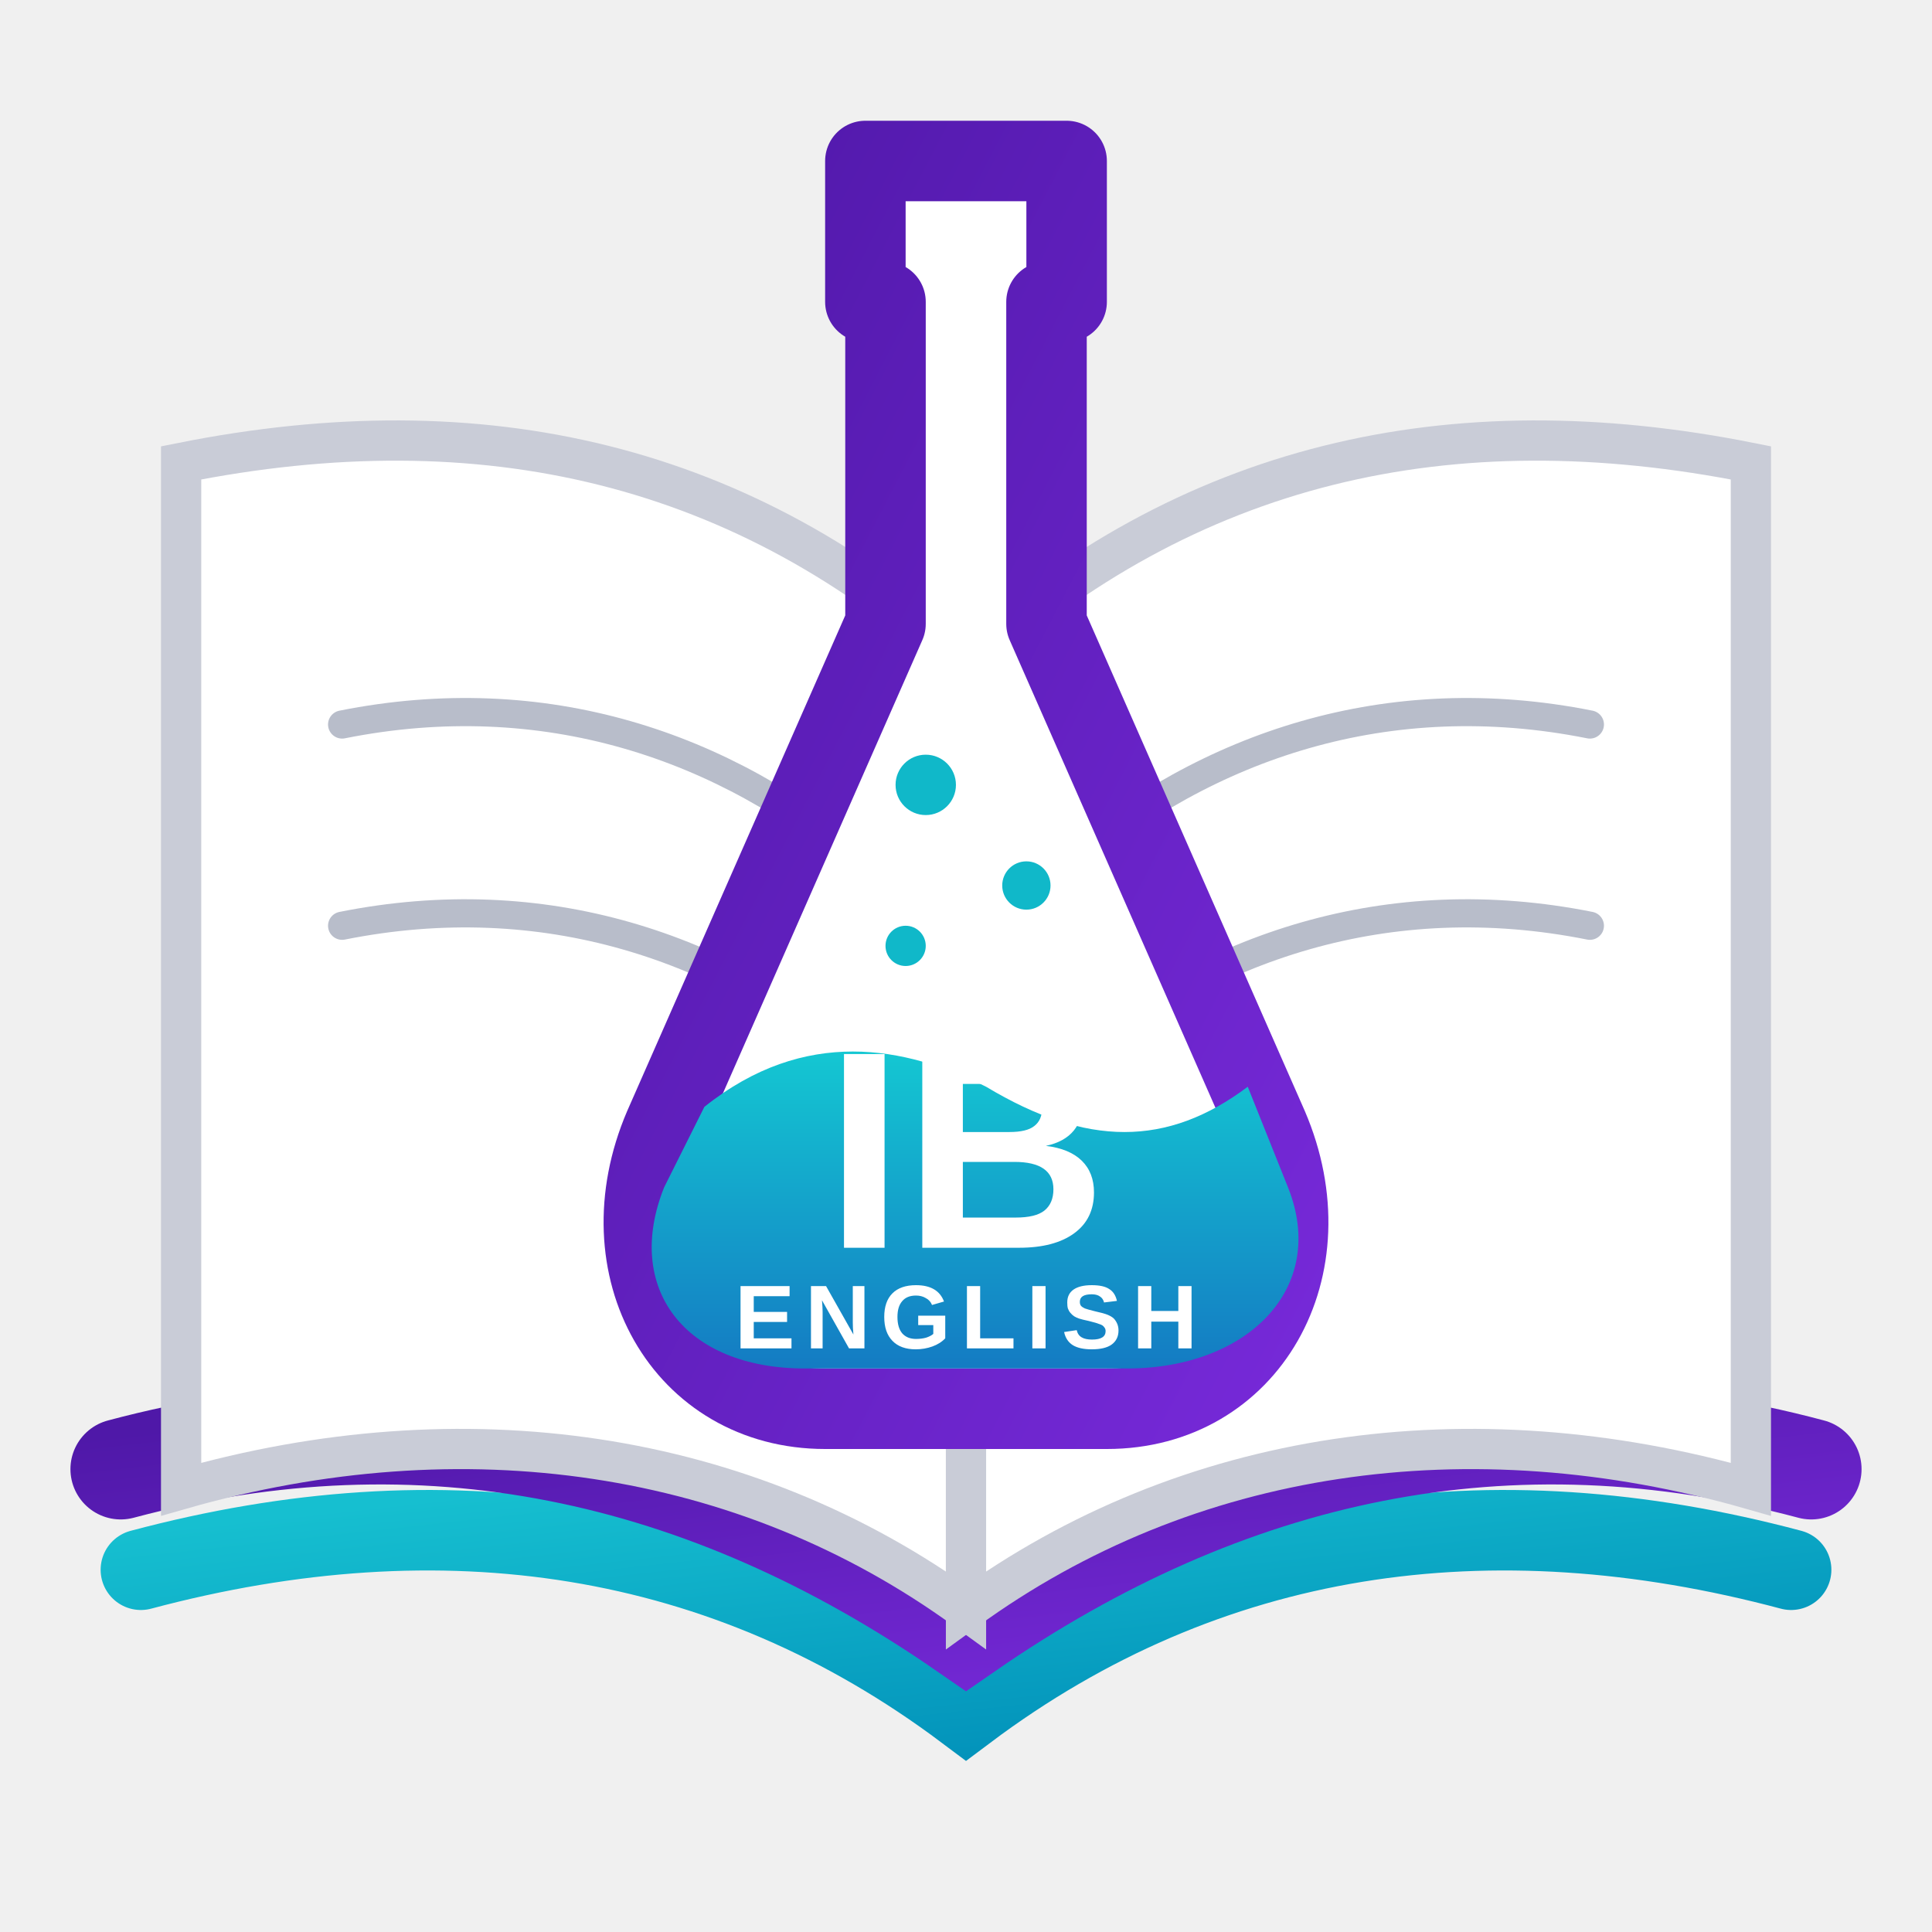
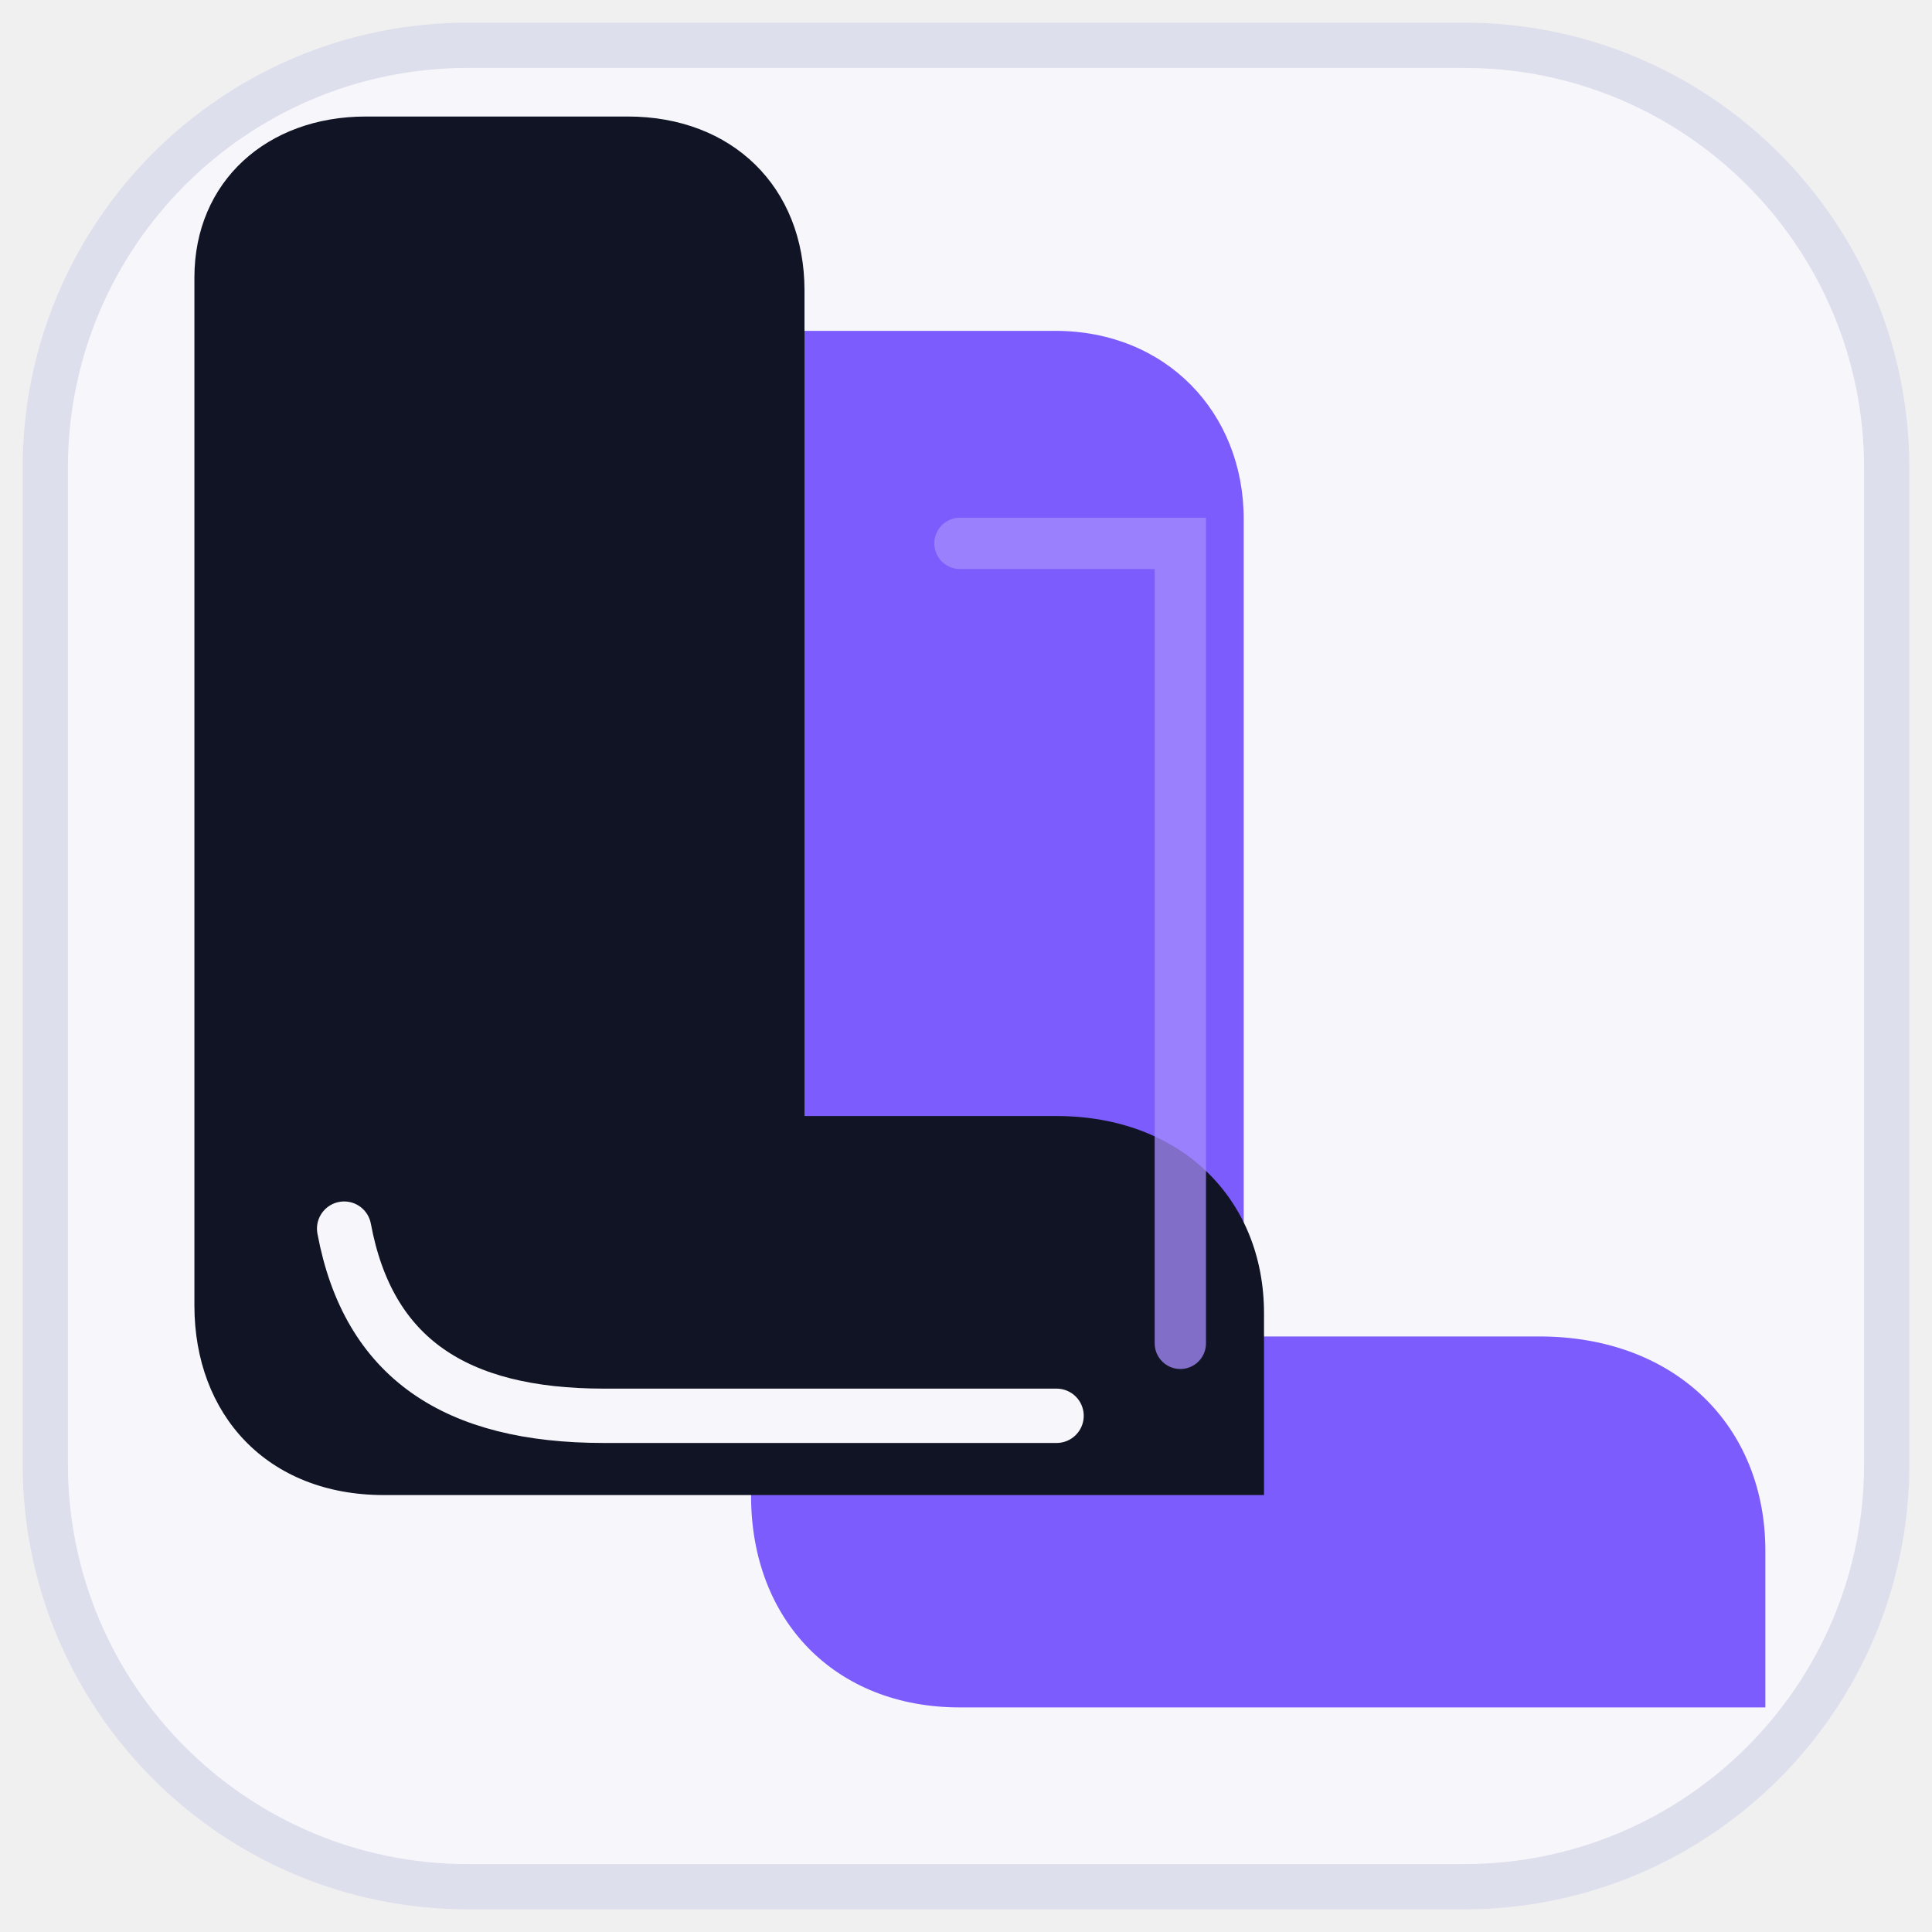
- <svg xmlns="http://www.w3.org/2000/svg" viewBox="0 0 96 96" role="img" aria-label="LitLab icon">
-   <defs>
-     <linearGradient id="p" x1="0" y1="0" x2="1" y2="1">
-       <stop stop-color="#4f18a8" />
-       <stop offset="1" stop-color="#7629d8" />
-     </linearGradient>
-     <linearGradient id="c" x1="0" y1="0" x2="1" y2="1">
-       <stop stop-color="#16bfd0" />
-       <stop offset="1" stop-color="#008db8" />
-     </linearGradient>
-     <linearGradient id="l" x1="0" y1="0" x2="0" y2="1">
-       <stop stop-color="#14c7d2" />
-       <stop offset="1" stop-color="#147bc3" />
-     </linearGradient>
-   </defs>
-   <path d="M7 78C22 74 36 76 48 85C60 76 74 74 89 78" fill="none" stroke="url(#c)" stroke-width="4" stroke-linecap="round" />
-   <path d="M6 73C21 69 35 72 48 81C61 72 75 69 90 73" fill="none" stroke="url(#p)" stroke-width="5" stroke-linecap="round" />
-   <path d="M9 23C24 20 37 23 48 33V80C37 72 23 70 9 74Z" fill="#fff" stroke="#c9ccd7" stroke-width="2" />
-   <path d="M87 23C72 20 59 23 48 33V80C59 72 73 70 87 74Z" fill="#fff" stroke="#c9ccd7" stroke-width="2" />
-   <path d="M17 36C27 34 36 37 43 43M17 46C27 44 36 47 43 53M79 36C69 34 60 37 53 43M79 46C69 44 60 47 53 53" fill="none" stroke="#b8bdca" stroke-width="1.4" stroke-linecap="round" />
-   <path d="M43 8H53V15H52V31L63 56C66 63 62 70 55 70H41C34 70 30 63 33 56L44 31V15H43Z" fill="#fff" stroke="url(#p)" stroke-width="4" stroke-linejoin="round" />
-   <path d="M35 55C40 51 45 52 49 54C54 57 58 57 62 54L64 59C66 64 62 68 56 68H40C34 68 31 64 33 59Z" fill="url(#l)" />
-   <circle cx="46" cy="39" r="1.5" fill="#10b8c9" />
-   <circle cx="51" cy="44" r="1.2" fill="#10b8c9" />
-   <circle cx="45" cy="47" r="1" fill="#10b8c9" />
-   <text x="48" y="62" text-anchor="middle" fill="#fff" font-family="Arial,Helvetica,sans-serif" font-size="14" font-weight="700">IB</text>
-   <text x="48" y="67" text-anchor="middle" fill="#fff" font-family="Arial,Helvetica,sans-serif" font-size="4.5" font-weight="700" letter-spacing=".5">ENGLISH</text>
+ <svg xmlns="http://www.w3.org/2000/svg" viewBox="0 0 64 64" role="img" aria-label="LitLab LL monogram">
+   <rect x="1.5" y="1.5" width="61" height="61" rx="14" fill="#f7f7fb" stroke="#dedfed" stroke-width="1.5" />
+   <g fill="#7c5cfc">
+     <path d="M28 13.5h10.5c3.8 0 6.5 2.8 6.5 6.5v28.2h10.2c4.7 0 7.8 3.1 7.8 7.4V61H35.2C30.9 61 28 58 28 53.7V13.5Z" transform="translate(-2 -2) scale(.96)" transform-origin="32 32" />
+   </g>
+   <g fill="#111425">
+     <path d="M4 7.2C4 3.5 6.8 1 10.6 1h10.1c4 0 6.8 2.7 6.8 6.7v31.8h9.7c4.8 0 8 3.2 8 7.6v7H11.3C6.8 54.1 4 51 4 46.8V7.2Z" transform="translate(3 3) scale(.86)" transform-origin="32 32" />
+   </g>
+   <path d="M11.4 40.7c.8 4.3 3.7 6.2 8.6 6.2h15" fill="none" stroke="#f7f7fb" stroke-width="1.8" stroke-linecap="round" />
+   <path d="M31.8 18h7.3v26.5" fill="none" stroke="#a58cff" stroke-width="1.7" stroke-linecap="round" opacity=".75" />
</svg>
